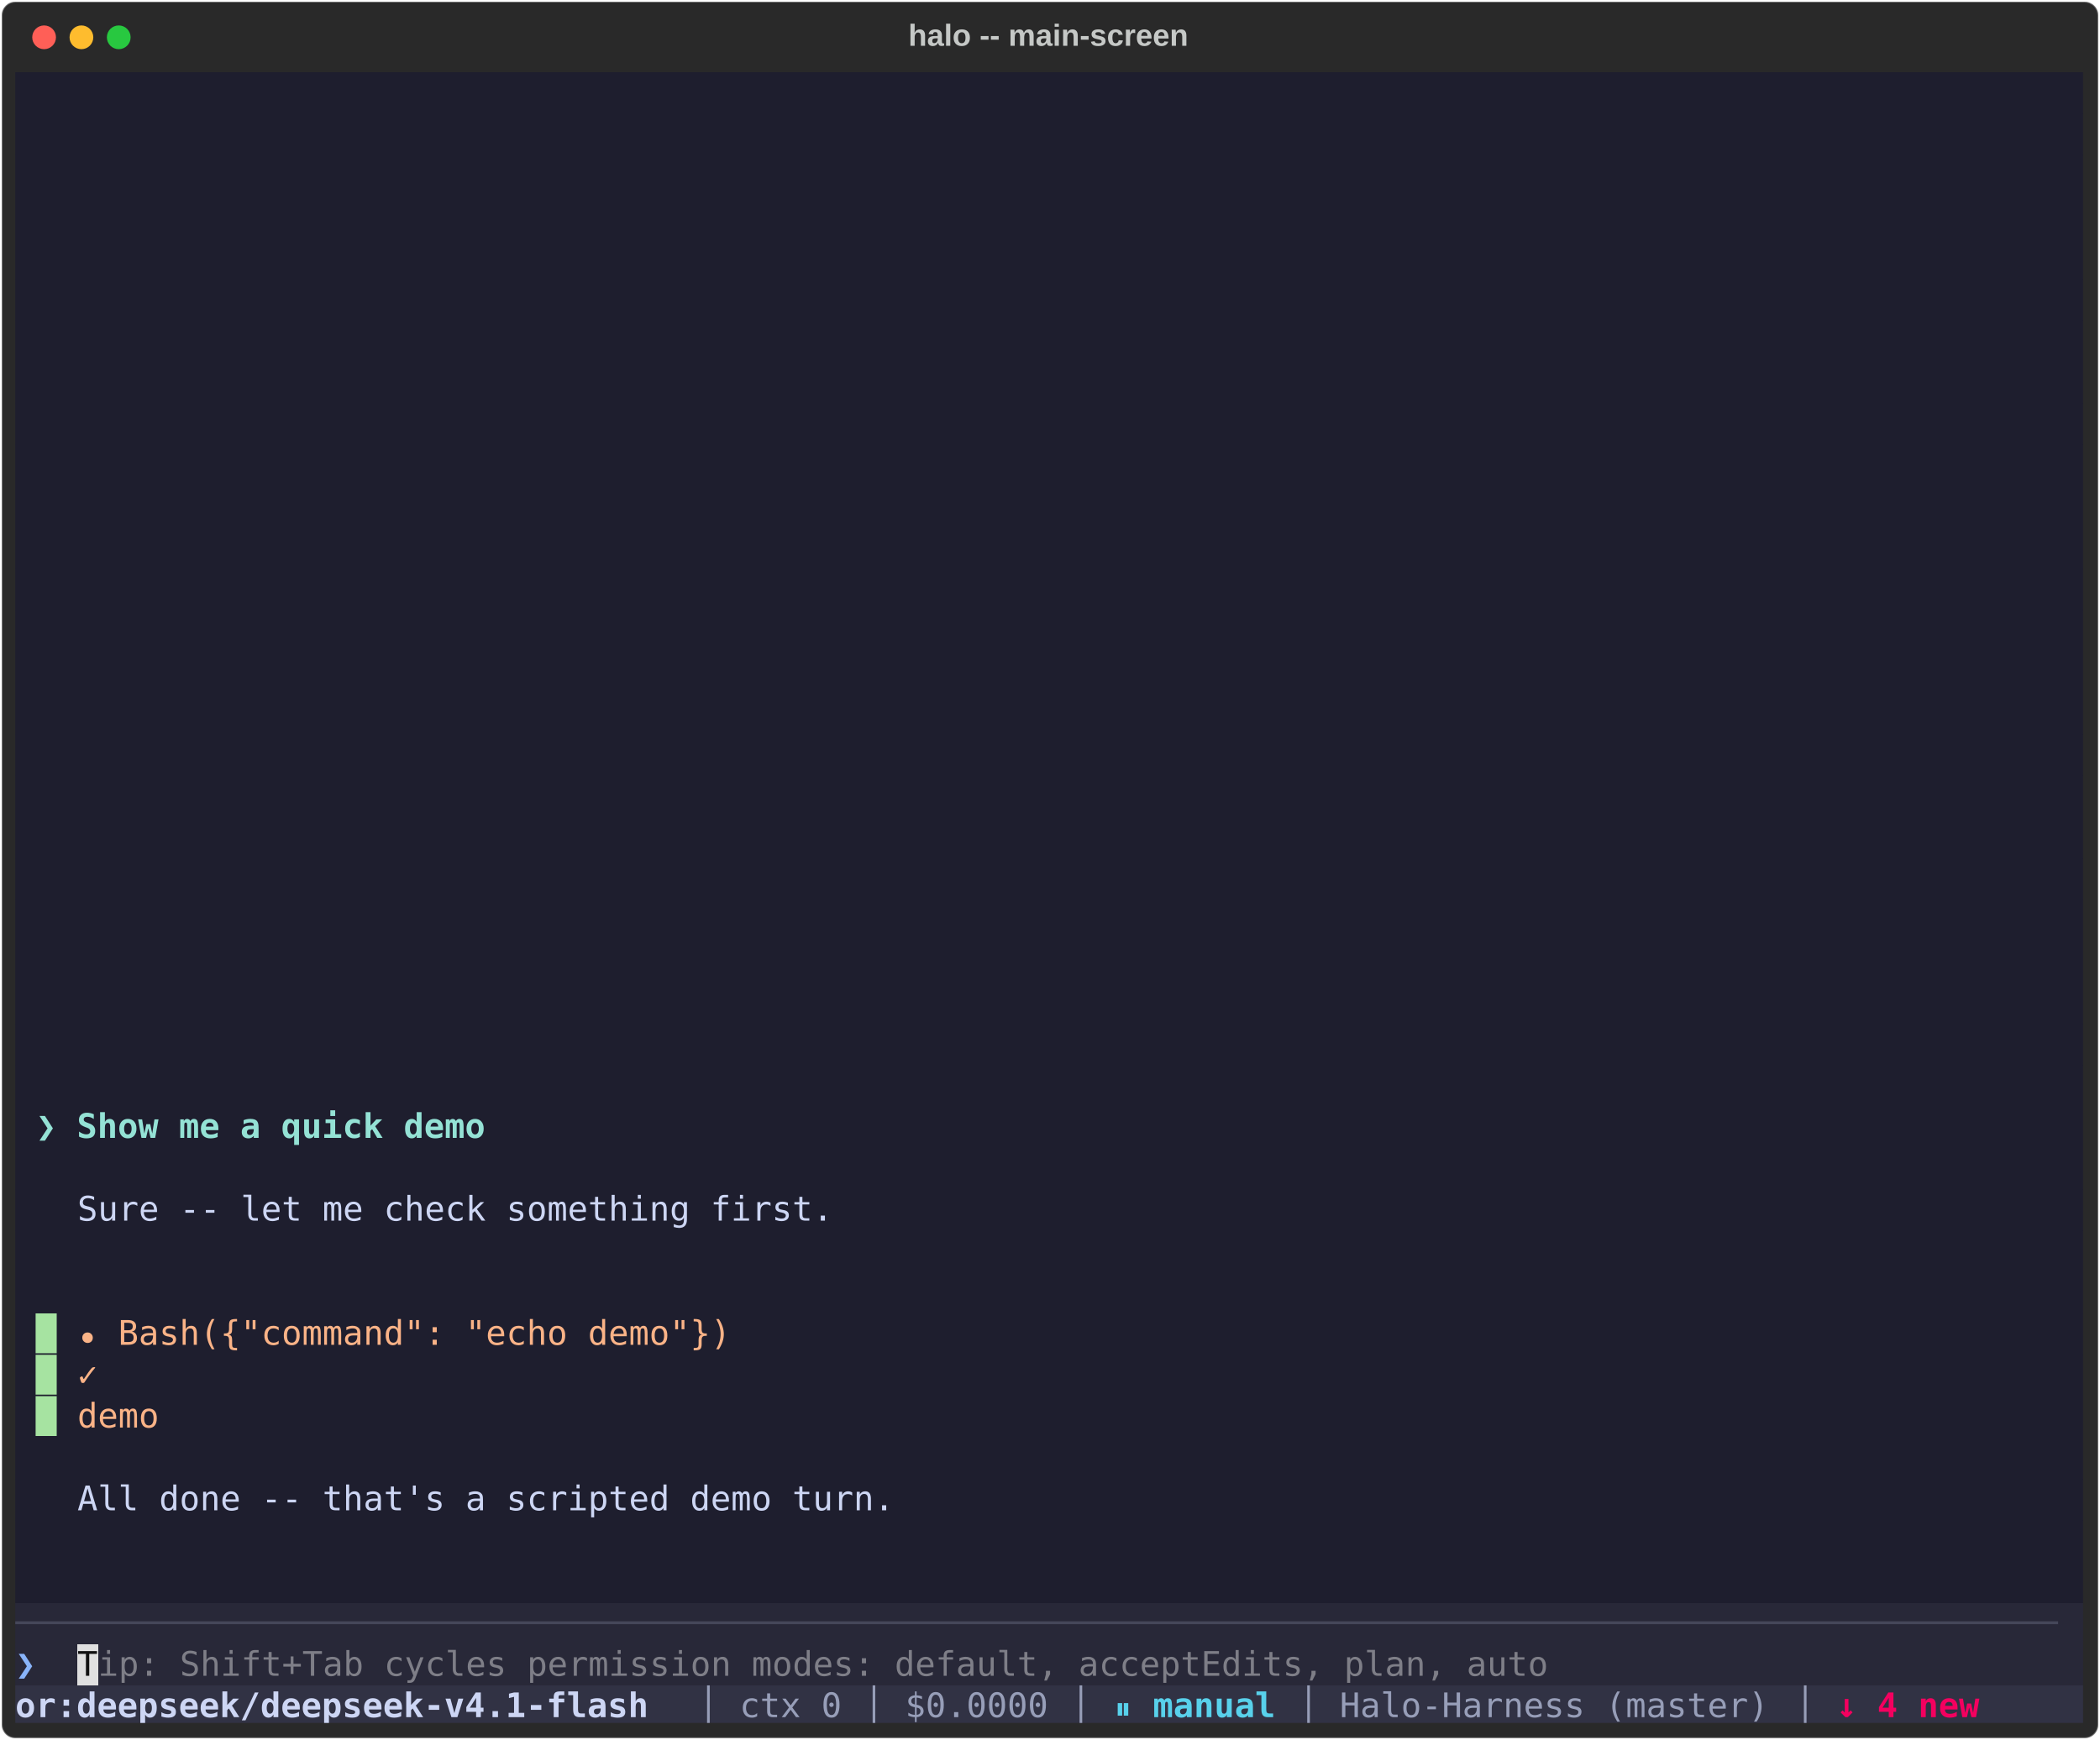
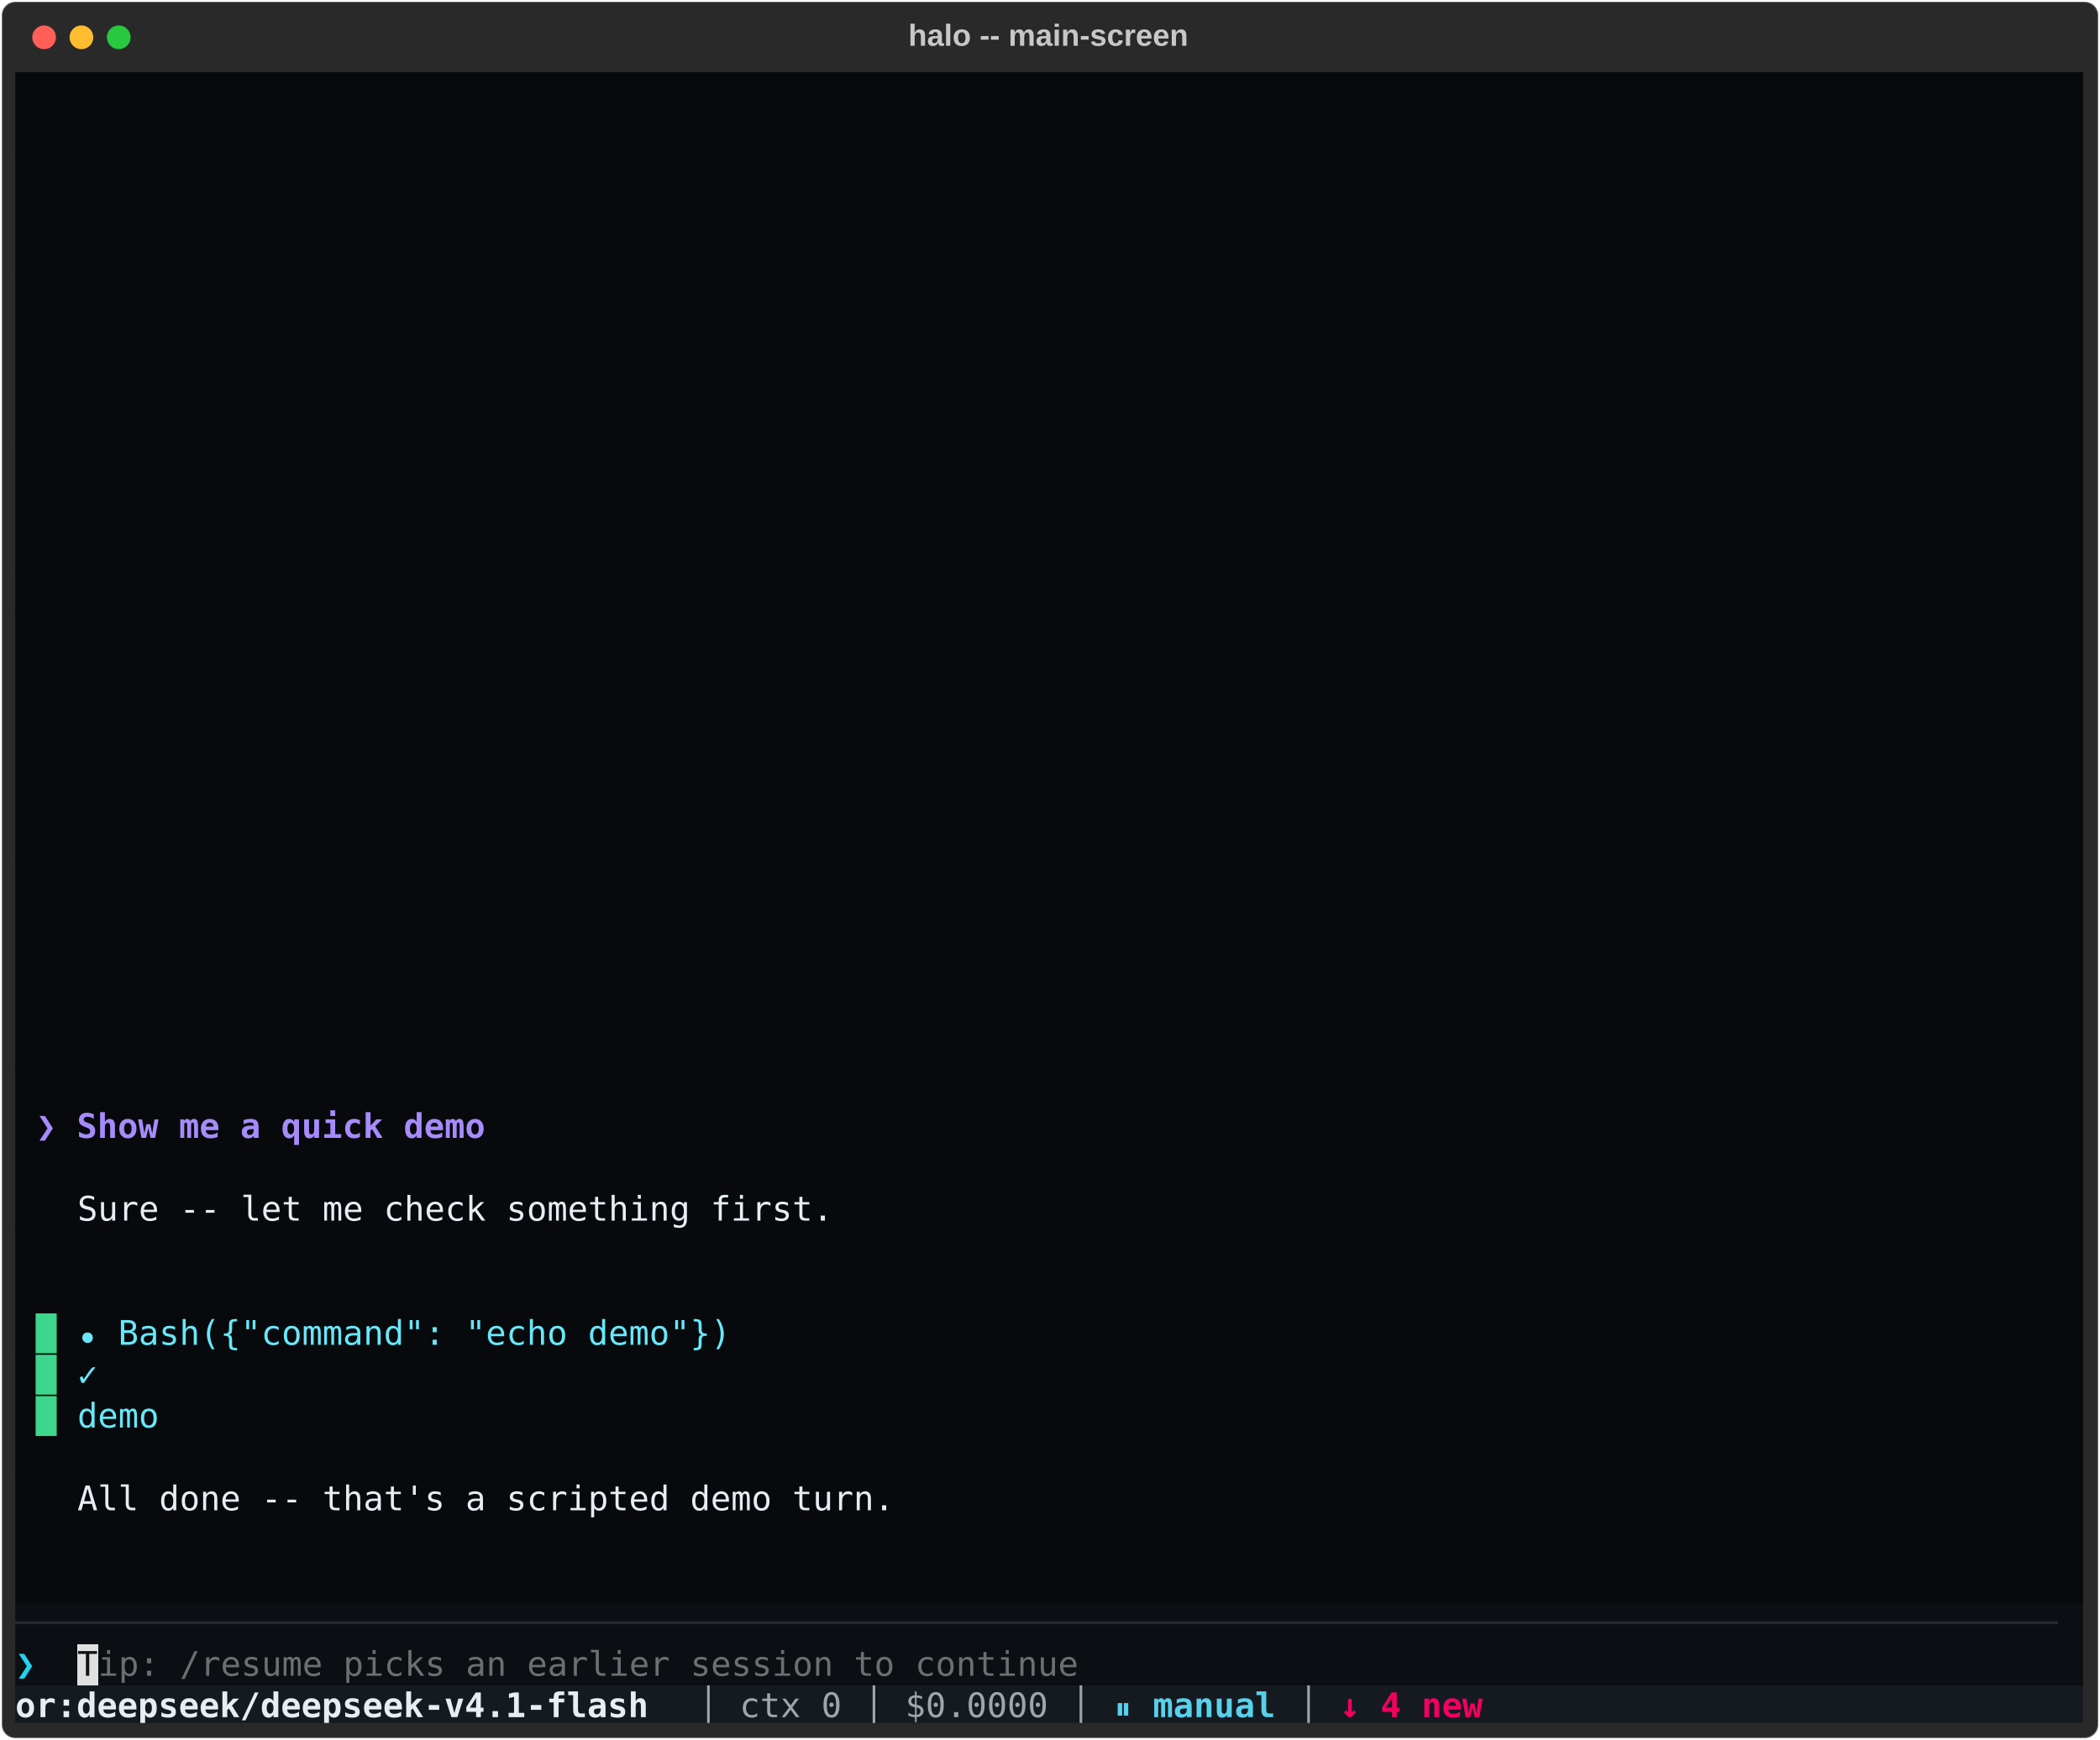
<svg xmlns="http://www.w3.org/2000/svg" class="rich-terminal" viewBox="0 0 1238 1026.0">
  <style>

    @font-face {
        font-family: "Fira Code";
        src: local("FiraCode-Regular"),
                url("https://cdnjs.cloudflare.com/ajax/libs/firacode/6.2.0/woff2/FiraCode-Regular.woff2") format("woff2"),
                url("https://cdnjs.cloudflare.com/ajax/libs/firacode/6.2.0/woff/FiraCode-Regular.woff") format("woff");
        font-style: normal;
        font-weight: 400;
    }
    @font-face {
        font-family: "Fira Code";
        src: local("FiraCode-Bold"),
                url("https://cdnjs.cloudflare.com/ajax/libs/firacode/6.2.0/woff2/FiraCode-Bold.woff2") format("woff2"),
                url("https://cdnjs.cloudflare.com/ajax/libs/firacode/6.2.0/woff/FiraCode-Bold.woff") format("woff");
        font-style: bold;
        font-weight: 700;
    }

-     .terminal-1263175789-matrix {
+     .terminal-2653473240-matrix {
        font-family: Fira Code, monospace;
        font-size: 20px;
        line-height: 24.4px;
        font-variant-east-asian: full-width;
    }

-     .terminal-1263175789-title {
+     .terminal-2653473240-title {
        font-size: 18px;
        font-weight: bold;
        font-family: arial;
    }

-     .terminal-1263175789-r1 { fill: #c5c8c6 }
- .terminal-1263175789-r2 { fill: #94e2d5;font-weight: bold }
- .terminal-1263175789-r3 { fill: #cdd6f4 }
- .terminal-1263175789-r4 { fill: #a6e3a1 }
- .terminal-1263175789-r5 { fill: #fab387 }
- .terminal-1263175789-r6 { fill: #45475a }
- .terminal-1263175789-r7 { fill: #89b4fa;font-weight: bold }
- .terminal-1263175789-r8 { fill: #121212 }
- .terminal-1263175789-r9 { fill: #7e7e87 }
- .terminal-1263175789-r10 { fill: #cdd6f4;font-weight: bold }
- .terminal-1263175789-r11 { fill: #979eb8 }
- .terminal-1263175789-r12 { fill: #58d1eb;font-weight: bold }
- .terminal-1263175789-r13 { fill: #f4005f;font-weight: bold }
+     .terminal-2653473240-r1 { fill: #c5c8c6 }
+ .terminal-2653473240-r2 { fill: #a78bfa;font-weight: bold }
+ .terminal-2653473240-r3 { fill: #e6edf3 }
+ .terminal-2653473240-r4 { fill: #3dd68c }
+ .terminal-2653473240-r5 { fill: #67e8f9 }
+ .terminal-2653473240-r6 { fill: #232a33 }
+ .terminal-2653473240-r7 { fill: #22d3ee;font-weight: bold }
+ .terminal-2653473240-r8 { fill: #121212 }
+ .terminal-2653473240-r9 { fill: #6c6e70 }
+ .terminal-2653473240-r10 { fill: #e6edf3;font-weight: bold }
+ .terminal-2653473240-r11 { fill: #9ea5ab }
+ .terminal-2653473240-r12 { fill: #58d1eb;font-weight: bold }
+ .terminal-2653473240-r13 { fill: #f4005f;font-weight: bold }
    </style>
  <defs>
-     <clipPath id="terminal-1263175789-clip-terminal">
+     <clipPath id="terminal-2653473240-clip-terminal">
      <rect x="0" y="0" width="1219.0" height="975.0" />
    </clipPath>
-     <clipPath id="terminal-1263175789-line-0">
+     <clipPath id="terminal-2653473240-line-0">
      <rect x="0" y="1.5" width="1220" height="24.65" />
    </clipPath>
-     <clipPath id="terminal-1263175789-line-1">
+     <clipPath id="terminal-2653473240-line-1">
      <rect x="0" y="25.9" width="1220" height="24.65" />
    </clipPath>
-     <clipPath id="terminal-1263175789-line-2">
+     <clipPath id="terminal-2653473240-line-2">
      <rect x="0" y="50.3" width="1220" height="24.65" />
    </clipPath>
-     <clipPath id="terminal-1263175789-line-3">
+     <clipPath id="terminal-2653473240-line-3">
      <rect x="0" y="74.7" width="1220" height="24.65" />
    </clipPath>
-     <clipPath id="terminal-1263175789-line-4">
+     <clipPath id="terminal-2653473240-line-4">
      <rect x="0" y="99.1" width="1220" height="24.65" />
    </clipPath>
-     <clipPath id="terminal-1263175789-line-5">
+     <clipPath id="terminal-2653473240-line-5">
      <rect x="0" y="123.5" width="1220" height="24.65" />
    </clipPath>
-     <clipPath id="terminal-1263175789-line-6">
+     <clipPath id="terminal-2653473240-line-6">
      <rect x="0" y="147.9" width="1220" height="24.65" />
    </clipPath>
-     <clipPath id="terminal-1263175789-line-7">
+     <clipPath id="terminal-2653473240-line-7">
      <rect x="0" y="172.3" width="1220" height="24.65" />
    </clipPath>
-     <clipPath id="terminal-1263175789-line-8">
+     <clipPath id="terminal-2653473240-line-8">
      <rect x="0" y="196.7" width="1220" height="24.65" />
    </clipPath>
-     <clipPath id="terminal-1263175789-line-9">
+     <clipPath id="terminal-2653473240-line-9">
      <rect x="0" y="221.1" width="1220" height="24.65" />
    </clipPath>
-     <clipPath id="terminal-1263175789-line-10">
+     <clipPath id="terminal-2653473240-line-10">
      <rect x="0" y="245.5" width="1220" height="24.65" />
    </clipPath>
-     <clipPath id="terminal-1263175789-line-11">
+     <clipPath id="terminal-2653473240-line-11">
      <rect x="0" y="269.9" width="1220" height="24.65" />
    </clipPath>
-     <clipPath id="terminal-1263175789-line-12">
+     <clipPath id="terminal-2653473240-line-12">
      <rect x="0" y="294.3" width="1220" height="24.65" />
    </clipPath>
-     <clipPath id="terminal-1263175789-line-13">
+     <clipPath id="terminal-2653473240-line-13">
      <rect x="0" y="318.7" width="1220" height="24.65" />
    </clipPath>
-     <clipPath id="terminal-1263175789-line-14">
+     <clipPath id="terminal-2653473240-line-14">
      <rect x="0" y="343.1" width="1220" height="24.65" />
    </clipPath>
-     <clipPath id="terminal-1263175789-line-15">
+     <clipPath id="terminal-2653473240-line-15">
      <rect x="0" y="367.5" width="1220" height="24.65" />
    </clipPath>
-     <clipPath id="terminal-1263175789-line-16">
+     <clipPath id="terminal-2653473240-line-16">
      <rect x="0" y="391.9" width="1220" height="24.65" />
    </clipPath>
-     <clipPath id="terminal-1263175789-line-17">
+     <clipPath id="terminal-2653473240-line-17">
      <rect x="0" y="416.3" width="1220" height="24.65" />
    </clipPath>
-     <clipPath id="terminal-1263175789-line-18">
+     <clipPath id="terminal-2653473240-line-18">
      <rect x="0" y="440.7" width="1220" height="24.65" />
    </clipPath>
-     <clipPath id="terminal-1263175789-line-19">
+     <clipPath id="terminal-2653473240-line-19">
      <rect x="0" y="465.1" width="1220" height="24.65" />
    </clipPath>
-     <clipPath id="terminal-1263175789-line-20">
+     <clipPath id="terminal-2653473240-line-20">
      <rect x="0" y="489.5" width="1220" height="24.65" />
    </clipPath>
-     <clipPath id="terminal-1263175789-line-21">
+     <clipPath id="terminal-2653473240-line-21">
      <rect x="0" y="513.9" width="1220" height="24.65" />
    </clipPath>
-     <clipPath id="terminal-1263175789-line-22">
+     <clipPath id="terminal-2653473240-line-22">
      <rect x="0" y="538.3" width="1220" height="24.65" />
    </clipPath>
-     <clipPath id="terminal-1263175789-line-23">
+     <clipPath id="terminal-2653473240-line-23">
      <rect x="0" y="562.7" width="1220" height="24.65" />
    </clipPath>
-     <clipPath id="terminal-1263175789-line-24">
+     <clipPath id="terminal-2653473240-line-24">
      <rect x="0" y="587.1" width="1220" height="24.65" />
    </clipPath>
-     <clipPath id="terminal-1263175789-line-25">
+     <clipPath id="terminal-2653473240-line-25">
      <rect x="0" y="611.5" width="1220" height="24.65" />
    </clipPath>
-     <clipPath id="terminal-1263175789-line-26">
+     <clipPath id="terminal-2653473240-line-26">
      <rect x="0" y="635.9" width="1220" height="24.65" />
    </clipPath>
-     <clipPath id="terminal-1263175789-line-27">
+     <clipPath id="terminal-2653473240-line-27">
      <rect x="0" y="660.3" width="1220" height="24.65" />
    </clipPath>
-     <clipPath id="terminal-1263175789-line-28">
+     <clipPath id="terminal-2653473240-line-28">
      <rect x="0" y="684.7" width="1220" height="24.65" />
    </clipPath>
-     <clipPath id="terminal-1263175789-line-29">
+     <clipPath id="terminal-2653473240-line-29">
      <rect x="0" y="709.1" width="1220" height="24.65" />
    </clipPath>
-     <clipPath id="terminal-1263175789-line-30">
+     <clipPath id="terminal-2653473240-line-30">
      <rect x="0" y="733.5" width="1220" height="24.65" />
    </clipPath>
-     <clipPath id="terminal-1263175789-line-31">
+     <clipPath id="terminal-2653473240-line-31">
      <rect x="0" y="757.9" width="1220" height="24.65" />
    </clipPath>
-     <clipPath id="terminal-1263175789-line-32">
+     <clipPath id="terminal-2653473240-line-32">
      <rect x="0" y="782.3" width="1220" height="24.65" />
    </clipPath>
-     <clipPath id="terminal-1263175789-line-33">
+     <clipPath id="terminal-2653473240-line-33">
      <rect x="0" y="806.7" width="1220" height="24.65" />
    </clipPath>
-     <clipPath id="terminal-1263175789-line-34">
+     <clipPath id="terminal-2653473240-line-34">
      <rect x="0" y="831.1" width="1220" height="24.65" />
    </clipPath>
-     <clipPath id="terminal-1263175789-line-35">
+     <clipPath id="terminal-2653473240-line-35">
      <rect x="0" y="855.5" width="1220" height="24.65" />
    </clipPath>
-     <clipPath id="terminal-1263175789-line-36">
+     <clipPath id="terminal-2653473240-line-36">
      <rect x="0" y="879.9" width="1220" height="24.65" />
    </clipPath>
-     <clipPath id="terminal-1263175789-line-37">
+     <clipPath id="terminal-2653473240-line-37">
      <rect x="0" y="904.3" width="1220" height="24.65" />
    </clipPath>
-     <clipPath id="terminal-1263175789-line-38">
+     <clipPath id="terminal-2653473240-line-38">
      <rect x="0" y="928.7" width="1220" height="24.65" />
    </clipPath>
  </defs>
  <rect fill="#292929" stroke="rgba(255,255,255,0.35)" stroke-width="1" x="1" y="1" width="1236" height="1024" rx="8" />
-   <text class="terminal-1263175789-title" fill="#c5c8c6" text-anchor="middle" x="618" y="27">halo -- main-screen</text>
+   <text class="terminal-2653473240-title" fill="#c5c8c6" text-anchor="middle" x="618" y="27">halo -- main-screen</text>
  <g transform="translate(26,22)">
    <circle cx="0" cy="0" r="7" fill="#ff5f57" />
    <circle cx="22" cy="0" r="7" fill="#febc2e" />
    <circle cx="44" cy="0" r="7" fill="#28c840" />
  </g>
-   <g transform="translate(9, 41)" clip-path="url(#terminal-1263175789-clip-terminal)">
-     <rect fill="#1e1e2e" x="0" y="1.5" width="1220" height="24.65" shape-rendering="crispEdges" />
-     <rect fill="#1e1e2e" x="0" y="25.9" width="1220" height="24.65" shape-rendering="crispEdges" />
-     <rect fill="#1e1e2e" x="0" y="50.3" width="1220" height="24.65" shape-rendering="crispEdges" />
-     <rect fill="#1e1e2e" x="0" y="74.7" width="1220" height="24.65" shape-rendering="crispEdges" />
-     <rect fill="#1e1e2e" x="0" y="99.1" width="1220" height="24.65" shape-rendering="crispEdges" />
-     <rect fill="#1e1e2e" x="0" y="123.5" width="1220" height="24.65" shape-rendering="crispEdges" />
-     <rect fill="#1e1e2e" x="0" y="147.9" width="1220" height="24.65" shape-rendering="crispEdges" />
-     <rect fill="#1e1e2e" x="0" y="172.3" width="1220" height="24.65" shape-rendering="crispEdges" />
-     <rect fill="#1e1e2e" x="0" y="196.7" width="1220" height="24.65" shape-rendering="crispEdges" />
-     <rect fill="#1e1e2e" x="0" y="221.1" width="1220" height="24.65" shape-rendering="crispEdges" />
-     <rect fill="#1e1e2e" x="0" y="245.5" width="1220" height="24.65" shape-rendering="crispEdges" />
-     <rect fill="#1e1e2e" x="0" y="269.9" width="1220" height="24.65" shape-rendering="crispEdges" />
-     <rect fill="#1e1e2e" x="0" y="294.3" width="1220" height="24.65" shape-rendering="crispEdges" />
-     <rect fill="#1e1e2e" x="0" y="318.7" width="1220" height="24.65" shape-rendering="crispEdges" />
-     <rect fill="#1e1e2e" x="0" y="343.1" width="1220" height="24.65" shape-rendering="crispEdges" />
-     <rect fill="#1e1e2e" x="0" y="367.5" width="1220" height="24.65" shape-rendering="crispEdges" />
-     <rect fill="#1e1e2e" x="0" y="391.9" width="1220" height="24.65" shape-rendering="crispEdges" />
-     <rect fill="#1e1e2e" x="0" y="416.3" width="1220" height="24.65" shape-rendering="crispEdges" />
-     <rect fill="#1e1e2e" x="0" y="440.7" width="1220" height="24.65" shape-rendering="crispEdges" />
-     <rect fill="#1e1e2e" x="0" y="465.1" width="1220" height="24.65" shape-rendering="crispEdges" />
-     <rect fill="#1e1e2e" x="0" y="489.5" width="1220" height="24.65" shape-rendering="crispEdges" />
-     <rect fill="#1e1e2e" x="0" y="513.9" width="1220" height="24.65" shape-rendering="crispEdges" />
-     <rect fill="#1e1e2e" x="0" y="538.3" width="1220" height="24.65" shape-rendering="crispEdges" />
-     <rect fill="#1e1e2e" x="0" y="562.7" width="1220" height="24.65" shape-rendering="crispEdges" />
-     <rect fill="#1e1e2e" x="0" y="587.1" width="1220" height="24.65" shape-rendering="crispEdges" />
-     <rect fill="#1e1e2e" x="0" y="611.5" width="12.2" height="24.65" shape-rendering="crispEdges" />
-     <rect fill="#1e1e2e" x="12.2" y="611.5" width="268.4" height="24.65" shape-rendering="crispEdges" />
-     <rect fill="#1e1e2e" x="280.6" y="611.5" width="939.4" height="24.65" shape-rendering="crispEdges" />
-     <rect fill="#1e1e2e" x="0" y="635.9" width="1220" height="24.65" shape-rendering="crispEdges" />
-     <rect fill="#1e1e2e" x="0" y="660.3" width="36.6" height="24.65" shape-rendering="crispEdges" />
-     <rect fill="#1e1e2e" x="36.6" y="660.3" width="451.4" height="24.65" shape-rendering="crispEdges" />
-     <rect fill="#1e1e2e" x="488" y="660.3" width="732" height="24.65" shape-rendering="crispEdges" />
-     <rect fill="#1e1e2e" x="0" y="684.7" width="1220" height="24.65" shape-rendering="crispEdges" />
-     <rect fill="#1e1e2e" x="0" y="709.1" width="1220" height="24.65" shape-rendering="crispEdges" />
-     <rect fill="#1e1e2e" x="0" y="733.5" width="12.2" height="24.65" shape-rendering="crispEdges" />
-     <rect fill="#1e1e2e" x="12.2" y="733.5" width="12.2" height="24.65" shape-rendering="crispEdges" />
-     <rect fill="#1e1e2e" x="24.4" y="733.5" width="12.2" height="24.65" shape-rendering="crispEdges" />
-     <rect fill="#1e1e2e" x="36.6" y="733.5" width="390.4" height="24.65" shape-rendering="crispEdges" />
-     <rect fill="#1e1e2e" x="427" y="733.5" width="793" height="24.65" shape-rendering="crispEdges" />
-     <rect fill="#1e1e2e" x="0" y="757.9" width="12.2" height="24.65" shape-rendering="crispEdges" />
-     <rect fill="#1e1e2e" x="12.2" y="757.9" width="12.2" height="24.65" shape-rendering="crispEdges" />
-     <rect fill="#1e1e2e" x="24.4" y="757.9" width="12.2" height="24.65" shape-rendering="crispEdges" />
-     <rect fill="#1e1e2e" x="36.6" y="757.9" width="36.6" height="24.65" shape-rendering="crispEdges" />
-     <rect fill="#1e1e2e" x="73.2" y="757.9" width="1146.8" height="24.65" shape-rendering="crispEdges" />
-     <rect fill="#1e1e2e" x="0" y="782.3" width="12.2" height="24.65" shape-rendering="crispEdges" />
-     <rect fill="#1e1e2e" x="12.2" y="782.3" width="12.2" height="24.65" shape-rendering="crispEdges" />
-     <rect fill="#1e1e2e" x="24.4" y="782.3" width="12.2" height="24.65" shape-rendering="crispEdges" />
-     <rect fill="#1e1e2e" x="36.6" y="782.3" width="73.2" height="24.65" shape-rendering="crispEdges" />
-     <rect fill="#1e1e2e" x="109.8" y="782.3" width="1110.2" height="24.65" shape-rendering="crispEdges" />
-     <rect fill="#1e1e2e" x="0" y="806.7" width="1220" height="24.65" shape-rendering="crispEdges" />
-     <rect fill="#1e1e2e" x="0" y="831.1" width="36.6" height="24.65" shape-rendering="crispEdges" />
-     <rect fill="#1e1e2e" x="36.6" y="831.1" width="488" height="24.65" shape-rendering="crispEdges" />
-     <rect fill="#1e1e2e" x="524.6" y="831.1" width="695.4" height="24.65" shape-rendering="crispEdges" />
-     <rect fill="#1e1e2e" x="0" y="855.5" width="1220" height="24.65" shape-rendering="crispEdges" />
-     <rect fill="#1e1e2e" x="0" y="879.9" width="1220" height="24.65" shape-rendering="crispEdges" />
-     <rect fill="#282838" x="0" y="904.3" width="1220" height="24.65" shape-rendering="crispEdges" />
-     <rect fill="#282838" x="0" y="928.7" width="12.2" height="24.65" shape-rendering="crispEdges" />
-     <rect fill="#282838" x="12.2" y="928.7" width="12.2" height="24.65" shape-rendering="crispEdges" />
-     <rect fill="#282838" x="24.4" y="928.7" width="12.2" height="24.65" shape-rendering="crispEdges" />
+   <g transform="translate(9, 41)" clip-path="url(#terminal-2653473240-clip-terminal)">
+     <rect fill="#07090c" x="0" y="1.5" width="1220" height="24.65" shape-rendering="crispEdges" />
+     <rect fill="#07090c" x="0" y="25.9" width="1220" height="24.65" shape-rendering="crispEdges" />
+     <rect fill="#07090c" x="0" y="50.3" width="1220" height="24.65" shape-rendering="crispEdges" />
+     <rect fill="#07090c" x="0" y="74.7" width="1220" height="24.65" shape-rendering="crispEdges" />
+     <rect fill="#07090c" x="0" y="99.1" width="1220" height="24.65" shape-rendering="crispEdges" />
+     <rect fill="#07090c" x="0" y="123.5" width="1220" height="24.65" shape-rendering="crispEdges" />
+     <rect fill="#07090c" x="0" y="147.9" width="1220" height="24.65" shape-rendering="crispEdges" />
+     <rect fill="#07090c" x="0" y="172.3" width="1220" height="24.65" shape-rendering="crispEdges" />
+     <rect fill="#07090c" x="0" y="196.7" width="1220" height="24.65" shape-rendering="crispEdges" />
+     <rect fill="#07090c" x="0" y="221.1" width="1220" height="24.65" shape-rendering="crispEdges" />
+     <rect fill="#07090c" x="0" y="245.5" width="1220" height="24.65" shape-rendering="crispEdges" />
+     <rect fill="#07090c" x="0" y="269.9" width="1220" height="24.65" shape-rendering="crispEdges" />
+     <rect fill="#07090c" x="0" y="294.3" width="1220" height="24.65" shape-rendering="crispEdges" />
+     <rect fill="#07090c" x="0" y="318.7" width="1220" height="24.65" shape-rendering="crispEdges" />
+     <rect fill="#07090c" x="0" y="343.1" width="1220" height="24.65" shape-rendering="crispEdges" />
+     <rect fill="#07090c" x="0" y="367.5" width="1220" height="24.65" shape-rendering="crispEdges" />
+     <rect fill="#07090c" x="0" y="391.9" width="1220" height="24.65" shape-rendering="crispEdges" />
+     <rect fill="#07090c" x="0" y="416.3" width="1220" height="24.65" shape-rendering="crispEdges" />
+     <rect fill="#07090c" x="0" y="440.7" width="1220" height="24.65" shape-rendering="crispEdges" />
+     <rect fill="#07090c" x="0" y="465.1" width="1220" height="24.65" shape-rendering="crispEdges" />
+     <rect fill="#07090c" x="0" y="489.5" width="1220" height="24.65" shape-rendering="crispEdges" />
+     <rect fill="#07090c" x="0" y="513.9" width="1220" height="24.65" shape-rendering="crispEdges" />
+     <rect fill="#07090c" x="0" y="538.3" width="1220" height="24.65" shape-rendering="crispEdges" />
+     <rect fill="#07090c" x="0" y="562.7" width="1220" height="24.65" shape-rendering="crispEdges" />
+     <rect fill="#07090c" x="0" y="587.1" width="1220" height="24.65" shape-rendering="crispEdges" />
+     <rect fill="#07090c" x="0" y="611.5" width="12.2" height="24.65" shape-rendering="crispEdges" />
+     <rect fill="#07090c" x="12.2" y="611.5" width="268.4" height="24.65" shape-rendering="crispEdges" />
+     <rect fill="#07090c" x="280.6" y="611.5" width="939.4" height="24.65" shape-rendering="crispEdges" />
+     <rect fill="#07090c" x="0" y="635.9" width="1220" height="24.65" shape-rendering="crispEdges" />
+     <rect fill="#07090c" x="0" y="660.3" width="36.6" height="24.65" shape-rendering="crispEdges" />
+     <rect fill="#07090c" x="36.6" y="660.3" width="451.4" height="24.65" shape-rendering="crispEdges" />
+     <rect fill="#07090c" x="488" y="660.3" width="732" height="24.65" shape-rendering="crispEdges" />
+     <rect fill="#07090c" x="0" y="684.7" width="1220" height="24.65" shape-rendering="crispEdges" />
+     <rect fill="#07090c" x="0" y="709.1" width="1220" height="24.65" shape-rendering="crispEdges" />
+     <rect fill="#07090c" x="0" y="733.5" width="12.2" height="24.65" shape-rendering="crispEdges" />
+     <rect fill="#07090c" x="12.2" y="733.5" width="12.2" height="24.65" shape-rendering="crispEdges" />
+     <rect fill="#07090c" x="24.4" y="733.5" width="12.2" height="24.65" shape-rendering="crispEdges" />
+     <rect fill="#07090c" x="36.6" y="733.5" width="390.4" height="24.65" shape-rendering="crispEdges" />
+     <rect fill="#07090c" x="427" y="733.5" width="793" height="24.65" shape-rendering="crispEdges" />
+     <rect fill="#07090c" x="0" y="757.9" width="12.2" height="24.65" shape-rendering="crispEdges" />
+     <rect fill="#07090c" x="12.2" y="757.9" width="12.2" height="24.65" shape-rendering="crispEdges" />
+     <rect fill="#07090c" x="24.4" y="757.9" width="12.2" height="24.65" shape-rendering="crispEdges" />
+     <rect fill="#07090c" x="36.6" y="757.9" width="36.6" height="24.65" shape-rendering="crispEdges" />
+     <rect fill="#07090c" x="73.2" y="757.9" width="1146.8" height="24.65" shape-rendering="crispEdges" />
+     <rect fill="#07090c" x="0" y="782.3" width="12.2" height="24.65" shape-rendering="crispEdges" />
+     <rect fill="#07090c" x="12.2" y="782.3" width="12.2" height="24.65" shape-rendering="crispEdges" />
+     <rect fill="#07090c" x="24.4" y="782.3" width="12.2" height="24.65" shape-rendering="crispEdges" />
+     <rect fill="#07090c" x="36.6" y="782.3" width="73.2" height="24.65" shape-rendering="crispEdges" />
+     <rect fill="#07090c" x="109.8" y="782.3" width="1110.2" height="24.65" shape-rendering="crispEdges" />
+     <rect fill="#07090c" x="0" y="806.7" width="1220" height="24.65" shape-rendering="crispEdges" />
+     <rect fill="#07090c" x="0" y="831.1" width="36.6" height="24.65" shape-rendering="crispEdges" />
+     <rect fill="#07090c" x="36.6" y="831.1" width="488" height="24.65" shape-rendering="crispEdges" />
+     <rect fill="#07090c" x="524.6" y="831.1" width="695.4" height="24.65" shape-rendering="crispEdges" />
+     <rect fill="#07090c" x="0" y="855.5" width="1220" height="24.65" shape-rendering="crispEdges" />
+     <rect fill="#07090c" x="0" y="879.9" width="1220" height="24.65" shape-rendering="crispEdges" />
+     <rect fill="#0b0e12" x="0" y="904.3" width="1220" height="24.65" shape-rendering="crispEdges" />
+     <rect fill="#0b0e12" x="0" y="928.7" width="12.2" height="24.65" shape-rendering="crispEdges" />
+     <rect fill="#0b0e12" x="12.2" y="928.7" width="12.2" height="24.65" shape-rendering="crispEdges" />
+     <rect fill="#0b0e12" x="24.4" y="928.7" width="12.2" height="24.65" shape-rendering="crispEdges" />
    <rect fill="#e0e0e0" x="36.6" y="928.7" width="12.2" height="24.65" shape-rendering="crispEdges" />
-     <rect fill="#282838" x="48.8" y="928.7" width="866.2" height="24.65" shape-rendering="crispEdges" />
-     <rect fill="#282838" x="915" y="928.7" width="305" height="24.65" shape-rendering="crispEdges" />
-     <rect fill="#313244" x="0" y="953.1" width="402.6" height="24.65" shape-rendering="crispEdges" />
-     <rect fill="#313244" x="402.6" y="953.1" width="24.4" height="24.65" shape-rendering="crispEdges" />
-     <rect fill="#313244" x="427" y="953.1" width="73.2" height="24.65" shape-rendering="crispEdges" />
-     <rect fill="#313244" x="500.2" y="953.1" width="24.4" height="24.65" shape-rendering="crispEdges" />
-     <rect fill="#313244" x="524.6" y="953.1" width="97.6" height="24.65" shape-rendering="crispEdges" />
-     <rect fill="#313244" x="622.2" y="953.1" width="24.4" height="24.65" shape-rendering="crispEdges" />
-     <rect fill="#313244" x="646.6" y="953.1" width="109.8" height="24.65" shape-rendering="crispEdges" />
-     <rect fill="#313244" x="756.4" y="953.1" width="24.4" height="24.65" shape-rendering="crispEdges" />
-     <rect fill="#313244" x="780.8" y="953.1" width="268.4" height="24.65" shape-rendering="crispEdges" />
-     <rect fill="#313244" x="1049.2" y="953.1" width="24.4" height="24.65" shape-rendering="crispEdges" />
-     <rect fill="#313244" x="1073.6" y="953.1" width="97.6" height="24.65" shape-rendering="crispEdges" />
-     <rect fill="#313244" x="1171.2" y="953.1" width="48.8" height="24.65" shape-rendering="crispEdges" />
-     <g class="terminal-1263175789-matrix">
-       <text class="terminal-1263175789-r1" x="1220" y="20" textLength="12.2" clip-path="url(#terminal-1263175789-line-0)">
- </text>
-       <text class="terminal-1263175789-r1" x="1220" y="44.4" textLength="12.2" clip-path="url(#terminal-1263175789-line-1)">
- </text>
-       <text class="terminal-1263175789-r1" x="1220" y="68.8" textLength="12.2" clip-path="url(#terminal-1263175789-line-2)">
- </text>
-       <text class="terminal-1263175789-r1" x="1220" y="93.2" textLength="12.2" clip-path="url(#terminal-1263175789-line-3)">
- </text>
-       <text class="terminal-1263175789-r1" x="1220" y="117.6" textLength="12.2" clip-path="url(#terminal-1263175789-line-4)">
- </text>
-       <text class="terminal-1263175789-r1" x="1220" y="142" textLength="12.2" clip-path="url(#terminal-1263175789-line-5)">
- </text>
-       <text class="terminal-1263175789-r1" x="1220" y="166.4" textLength="12.2" clip-path="url(#terminal-1263175789-line-6)">
- </text>
-       <text class="terminal-1263175789-r1" x="1220" y="190.8" textLength="12.2" clip-path="url(#terminal-1263175789-line-7)">
- </text>
-       <text class="terminal-1263175789-r1" x="1220" y="215.2" textLength="12.2" clip-path="url(#terminal-1263175789-line-8)">
- </text>
-       <text class="terminal-1263175789-r1" x="1220" y="239.6" textLength="12.2" clip-path="url(#terminal-1263175789-line-9)">
- </text>
-       <text class="terminal-1263175789-r1" x="1220" y="264" textLength="12.2" clip-path="url(#terminal-1263175789-line-10)">
- </text>
-       <text class="terminal-1263175789-r1" x="1220" y="288.4" textLength="12.2" clip-path="url(#terminal-1263175789-line-11)">
- </text>
-       <text class="terminal-1263175789-r1" x="1220" y="312.8" textLength="12.2" clip-path="url(#terminal-1263175789-line-12)">
- </text>
-       <text class="terminal-1263175789-r1" x="1220" y="337.2" textLength="12.2" clip-path="url(#terminal-1263175789-line-13)">
- </text>
-       <text class="terminal-1263175789-r1" x="1220" y="361.6" textLength="12.2" clip-path="url(#terminal-1263175789-line-14)">
- </text>
-       <text class="terminal-1263175789-r1" x="1220" y="386" textLength="12.2" clip-path="url(#terminal-1263175789-line-15)">
- </text>
-       <text class="terminal-1263175789-r1" x="1220" y="410.4" textLength="12.2" clip-path="url(#terminal-1263175789-line-16)">
- </text>
-       <text class="terminal-1263175789-r1" x="1220" y="434.8" textLength="12.2" clip-path="url(#terminal-1263175789-line-17)">
- </text>
-       <text class="terminal-1263175789-r1" x="1220" y="459.2" textLength="12.2" clip-path="url(#terminal-1263175789-line-18)">
- </text>
-       <text class="terminal-1263175789-r1" x="1220" y="483.6" textLength="12.2" clip-path="url(#terminal-1263175789-line-19)">
- </text>
-       <text class="terminal-1263175789-r1" x="1220" y="508" textLength="12.2" clip-path="url(#terminal-1263175789-line-20)">
- </text>
-       <text class="terminal-1263175789-r1" x="1220" y="532.4" textLength="12.2" clip-path="url(#terminal-1263175789-line-21)">
- </text>
-       <text class="terminal-1263175789-r1" x="1220" y="556.8" textLength="12.2" clip-path="url(#terminal-1263175789-line-22)">
- </text>
-       <text class="terminal-1263175789-r1" x="1220" y="581.2" textLength="12.2" clip-path="url(#terminal-1263175789-line-23)">
- </text>
-       <text class="terminal-1263175789-r1" x="1220" y="605.6" textLength="12.2" clip-path="url(#terminal-1263175789-line-24)">
- </text>
-       <text class="terminal-1263175789-r2" x="12.2" y="630" textLength="268.4" clip-path="url(#terminal-1263175789-line-25)">❯ Show me a quick demo</text>
-       <text class="terminal-1263175789-r1" x="1220" y="630" textLength="12.2" clip-path="url(#terminal-1263175789-line-25)">
- </text>
-       <text class="terminal-1263175789-r1" x="1220" y="654.4" textLength="12.2" clip-path="url(#terminal-1263175789-line-26)">
- </text>
-       <text class="terminal-1263175789-r3" x="36.6" y="678.8" textLength="451.4" clip-path="url(#terminal-1263175789-line-27)">Sure -- let me check something first.</text>
-       <text class="terminal-1263175789-r1" x="1220" y="678.8" textLength="12.2" clip-path="url(#terminal-1263175789-line-27)">
- </text>
-       <text class="terminal-1263175789-r1" x="1220" y="703.2" textLength="12.2" clip-path="url(#terminal-1263175789-line-28)">
- </text>
-       <text class="terminal-1263175789-r1" x="1220" y="727.6" textLength="12.2" clip-path="url(#terminal-1263175789-line-29)">
- </text>
-       <text class="terminal-1263175789-r4" x="12.2" y="752" textLength="12.2" clip-path="url(#terminal-1263175789-line-30)">█</text>
-       <text class="terminal-1263175789-r5" x="36.6" y="752" textLength="390.4" clip-path="url(#terminal-1263175789-line-30)">⏺ Bash({"command": "echo demo"})</text>
-       <text class="terminal-1263175789-r1" x="1220" y="752" textLength="12.2" clip-path="url(#terminal-1263175789-line-30)">
- </text>
-       <text class="terminal-1263175789-r4" x="12.2" y="776.4" textLength="12.2" clip-path="url(#terminal-1263175789-line-31)">█</text>
-       <text class="terminal-1263175789-r5" x="36.6" y="776.4" textLength="36.6" clip-path="url(#terminal-1263175789-line-31)">  ✓</text>
-       <text class="terminal-1263175789-r1" x="1220" y="776.4" textLength="12.2" clip-path="url(#terminal-1263175789-line-31)">
- </text>
-       <text class="terminal-1263175789-r4" x="12.2" y="800.8" textLength="12.2" clip-path="url(#terminal-1263175789-line-32)">█</text>
-       <text class="terminal-1263175789-r5" x="36.6" y="800.8" textLength="73.2" clip-path="url(#terminal-1263175789-line-32)">  demo</text>
-       <text class="terminal-1263175789-r1" x="1220" y="800.8" textLength="12.2" clip-path="url(#terminal-1263175789-line-32)">
- </text>
-       <text class="terminal-1263175789-r1" x="1220" y="825.2" textLength="12.2" clip-path="url(#terminal-1263175789-line-33)">
- </text>
-       <text class="terminal-1263175789-r3" x="36.6" y="849.6" textLength="488" clip-path="url(#terminal-1263175789-line-34)">All done -- that's a scripted demo turn.</text>
-       <text class="terminal-1263175789-r1" x="1220" y="849.6" textLength="12.2" clip-path="url(#terminal-1263175789-line-34)">
- </text>
-       <text class="terminal-1263175789-r1" x="1220" y="874" textLength="12.2" clip-path="url(#terminal-1263175789-line-35)">
- </text>
-       <text class="terminal-1263175789-r1" x="1220" y="898.4" textLength="12.2" clip-path="url(#terminal-1263175789-line-36)">
- </text>
-       <text class="terminal-1263175789-r6" x="0" y="922.8" textLength="1220" clip-path="url(#terminal-1263175789-line-37)">────────────────────────────────────────────────────────────────────────────────────────────────────</text>
-       <text class="terminal-1263175789-r1" x="1220" y="922.8" textLength="12.2" clip-path="url(#terminal-1263175789-line-37)">
- </text>
-       <text class="terminal-1263175789-r7" x="0" y="947.2" textLength="12.2" clip-path="url(#terminal-1263175789-line-38)">❯</text>
-       <text class="terminal-1263175789-r8" x="36.6" y="947.2" textLength="12.2" clip-path="url(#terminal-1263175789-line-38)">T</text>
-       <text class="terminal-1263175789-r9" x="48.8" y="947.2" textLength="866.2" clip-path="url(#terminal-1263175789-line-38)">ip: Shift+Tab cycles permission modes: default, acceptEdits, plan, auto</text>
-       <text class="terminal-1263175789-r1" x="1220" y="947.2" textLength="12.2" clip-path="url(#terminal-1263175789-line-38)">
- </text>
-       <text class="terminal-1263175789-r10" x="0" y="971.6" textLength="402.6" clip-path="url(#terminal-1263175789-line-39)"> or:deepseek/deepseek-v4.1-flash </text>
-       <text class="terminal-1263175789-r11" x="402.6" y="971.6" textLength="24.4" clip-path="url(#terminal-1263175789-line-39)">│ </text>
-       <text class="terminal-1263175789-r11" x="427" y="971.6" textLength="73.2" clip-path="url(#terminal-1263175789-line-39)">ctx 0 </text>
-       <text class="terminal-1263175789-r11" x="500.2" y="971.6" textLength="24.4" clip-path="url(#terminal-1263175789-line-39)">│ </text>
-       <text class="terminal-1263175789-r11" x="524.6" y="971.6" textLength="97.6" clip-path="url(#terminal-1263175789-line-39)">$0.0000 </text>
-       <text class="terminal-1263175789-r11" x="622.2" y="971.6" textLength="24.4" clip-path="url(#terminal-1263175789-line-39)">│ </text>
-       <text class="terminal-1263175789-r12" x="646.6" y="971.6" textLength="109.8" clip-path="url(#terminal-1263175789-line-39)">⏸ manual </text>
-       <text class="terminal-1263175789-r11" x="756.4" y="971.6" textLength="24.4" clip-path="url(#terminal-1263175789-line-39)">│ </text>
-       <text class="terminal-1263175789-r11" x="780.8" y="971.6" textLength="268.4" clip-path="url(#terminal-1263175789-line-39)">Halo-Harness (master) </text>
-       <text class="terminal-1263175789-r11" x="1049.2" y="971.6" textLength="24.4" clip-path="url(#terminal-1263175789-line-39)">│ </text>
-       <text class="terminal-1263175789-r13" x="1073.6" y="971.6" textLength="97.6" clip-path="url(#terminal-1263175789-line-39)">↓ 4 new </text>
+     <rect fill="#0b0e12" x="48.8" y="928.7" width="585.6" height="24.65" shape-rendering="crispEdges" />
+     <rect fill="#0b0e12" x="634.4" y="928.7" width="585.6" height="24.65" shape-rendering="crispEdges" />
+     <rect fill="#151a21" x="0" y="953.1" width="402.6" height="24.65" shape-rendering="crispEdges" />
+     <rect fill="#151a21" x="402.6" y="953.1" width="24.4" height="24.65" shape-rendering="crispEdges" />
+     <rect fill="#151a21" x="427" y="953.1" width="73.2" height="24.65" shape-rendering="crispEdges" />
+     <rect fill="#151a21" x="500.2" y="953.1" width="24.4" height="24.65" shape-rendering="crispEdges" />
+     <rect fill="#151a21" x="524.6" y="953.1" width="97.6" height="24.65" shape-rendering="crispEdges" />
+     <rect fill="#151a21" x="622.2" y="953.1" width="24.4" height="24.65" shape-rendering="crispEdges" />
+     <rect fill="#151a21" x="646.6" y="953.1" width="109.8" height="24.65" shape-rendering="crispEdges" />
+     <rect fill="#151a21" x="756.4" y="953.1" width="24.4" height="24.65" shape-rendering="crispEdges" />
+     <rect fill="#151a21" x="780.8" y="953.1" width="97.6" height="24.65" shape-rendering="crispEdges" />
+     <rect fill="#151a21" x="878.4" y="953.1" width="341.6" height="24.65" shape-rendering="crispEdges" />
+     <g class="terminal-2653473240-matrix">
+       <text class="terminal-2653473240-r1" x="1220" y="20" textLength="12.2" clip-path="url(#terminal-2653473240-line-0)">
+ </text>
+       <text class="terminal-2653473240-r1" x="1220" y="44.4" textLength="12.2" clip-path="url(#terminal-2653473240-line-1)">
+ </text>
+       <text class="terminal-2653473240-r1" x="1220" y="68.8" textLength="12.2" clip-path="url(#terminal-2653473240-line-2)">
+ </text>
+       <text class="terminal-2653473240-r1" x="1220" y="93.2" textLength="12.2" clip-path="url(#terminal-2653473240-line-3)">
+ </text>
+       <text class="terminal-2653473240-r1" x="1220" y="117.6" textLength="12.2" clip-path="url(#terminal-2653473240-line-4)">
+ </text>
+       <text class="terminal-2653473240-r1" x="1220" y="142" textLength="12.2" clip-path="url(#terminal-2653473240-line-5)">
+ </text>
+       <text class="terminal-2653473240-r1" x="1220" y="166.4" textLength="12.2" clip-path="url(#terminal-2653473240-line-6)">
+ </text>
+       <text class="terminal-2653473240-r1" x="1220" y="190.8" textLength="12.2" clip-path="url(#terminal-2653473240-line-7)">
+ </text>
+       <text class="terminal-2653473240-r1" x="1220" y="215.2" textLength="12.2" clip-path="url(#terminal-2653473240-line-8)">
+ </text>
+       <text class="terminal-2653473240-r1" x="1220" y="239.6" textLength="12.2" clip-path="url(#terminal-2653473240-line-9)">
+ </text>
+       <text class="terminal-2653473240-r1" x="1220" y="264" textLength="12.2" clip-path="url(#terminal-2653473240-line-10)">
+ </text>
+       <text class="terminal-2653473240-r1" x="1220" y="288.4" textLength="12.2" clip-path="url(#terminal-2653473240-line-11)">
+ </text>
+       <text class="terminal-2653473240-r1" x="1220" y="312.8" textLength="12.2" clip-path="url(#terminal-2653473240-line-12)">
+ </text>
+       <text class="terminal-2653473240-r1" x="1220" y="337.2" textLength="12.2" clip-path="url(#terminal-2653473240-line-13)">
+ </text>
+       <text class="terminal-2653473240-r1" x="1220" y="361.6" textLength="12.2" clip-path="url(#terminal-2653473240-line-14)">
+ </text>
+       <text class="terminal-2653473240-r1" x="1220" y="386" textLength="12.2" clip-path="url(#terminal-2653473240-line-15)">
+ </text>
+       <text class="terminal-2653473240-r1" x="1220" y="410.4" textLength="12.2" clip-path="url(#terminal-2653473240-line-16)">
+ </text>
+       <text class="terminal-2653473240-r1" x="1220" y="434.8" textLength="12.2" clip-path="url(#terminal-2653473240-line-17)">
+ </text>
+       <text class="terminal-2653473240-r1" x="1220" y="459.2" textLength="12.2" clip-path="url(#terminal-2653473240-line-18)">
+ </text>
+       <text class="terminal-2653473240-r1" x="1220" y="483.6" textLength="12.2" clip-path="url(#terminal-2653473240-line-19)">
+ </text>
+       <text class="terminal-2653473240-r1" x="1220" y="508" textLength="12.2" clip-path="url(#terminal-2653473240-line-20)">
+ </text>
+       <text class="terminal-2653473240-r1" x="1220" y="532.4" textLength="12.2" clip-path="url(#terminal-2653473240-line-21)">
+ </text>
+       <text class="terminal-2653473240-r1" x="1220" y="556.8" textLength="12.2" clip-path="url(#terminal-2653473240-line-22)">
+ </text>
+       <text class="terminal-2653473240-r1" x="1220" y="581.2" textLength="12.2" clip-path="url(#terminal-2653473240-line-23)">
+ </text>
+       <text class="terminal-2653473240-r1" x="1220" y="605.6" textLength="12.2" clip-path="url(#terminal-2653473240-line-24)">
+ </text>
+       <text class="terminal-2653473240-r2" x="12.2" y="630" textLength="268.4" clip-path="url(#terminal-2653473240-line-25)">❯ Show me a quick demo</text>
+       <text class="terminal-2653473240-r1" x="1220" y="630" textLength="12.2" clip-path="url(#terminal-2653473240-line-25)">
+ </text>
+       <text class="terminal-2653473240-r1" x="1220" y="654.4" textLength="12.2" clip-path="url(#terminal-2653473240-line-26)">
+ </text>
+       <text class="terminal-2653473240-r3" x="36.6" y="678.8" textLength="451.4" clip-path="url(#terminal-2653473240-line-27)">Sure -- let me check something first.</text>
+       <text class="terminal-2653473240-r1" x="1220" y="678.8" textLength="12.2" clip-path="url(#terminal-2653473240-line-27)">
+ </text>
+       <text class="terminal-2653473240-r1" x="1220" y="703.2" textLength="12.2" clip-path="url(#terminal-2653473240-line-28)">
+ </text>
+       <text class="terminal-2653473240-r1" x="1220" y="727.6" textLength="12.2" clip-path="url(#terminal-2653473240-line-29)">
+ </text>
+       <text class="terminal-2653473240-r4" x="12.2" y="752" textLength="12.2" clip-path="url(#terminal-2653473240-line-30)">█</text>
+       <text class="terminal-2653473240-r5" x="36.6" y="752" textLength="390.4" clip-path="url(#terminal-2653473240-line-30)">⏺ Bash({"command": "echo demo"})</text>
+       <text class="terminal-2653473240-r1" x="1220" y="752" textLength="12.2" clip-path="url(#terminal-2653473240-line-30)">
+ </text>
+       <text class="terminal-2653473240-r4" x="12.2" y="776.4" textLength="12.2" clip-path="url(#terminal-2653473240-line-31)">█</text>
+       <text class="terminal-2653473240-r5" x="36.6" y="776.4" textLength="36.6" clip-path="url(#terminal-2653473240-line-31)">  ✓</text>
+       <text class="terminal-2653473240-r1" x="1220" y="776.4" textLength="12.2" clip-path="url(#terminal-2653473240-line-31)">
+ </text>
+       <text class="terminal-2653473240-r4" x="12.2" y="800.8" textLength="12.2" clip-path="url(#terminal-2653473240-line-32)">█</text>
+       <text class="terminal-2653473240-r5" x="36.6" y="800.8" textLength="73.2" clip-path="url(#terminal-2653473240-line-32)">  demo</text>
+       <text class="terminal-2653473240-r1" x="1220" y="800.8" textLength="12.2" clip-path="url(#terminal-2653473240-line-32)">
+ </text>
+       <text class="terminal-2653473240-r1" x="1220" y="825.2" textLength="12.2" clip-path="url(#terminal-2653473240-line-33)">
+ </text>
+       <text class="terminal-2653473240-r3" x="36.6" y="849.6" textLength="488" clip-path="url(#terminal-2653473240-line-34)">All done -- that's a scripted demo turn.</text>
+       <text class="terminal-2653473240-r1" x="1220" y="849.6" textLength="12.2" clip-path="url(#terminal-2653473240-line-34)">
+ </text>
+       <text class="terminal-2653473240-r1" x="1220" y="874" textLength="12.2" clip-path="url(#terminal-2653473240-line-35)">
+ </text>
+       <text class="terminal-2653473240-r1" x="1220" y="898.4" textLength="12.2" clip-path="url(#terminal-2653473240-line-36)">
+ </text>
+       <text class="terminal-2653473240-r6" x="0" y="922.8" textLength="1220" clip-path="url(#terminal-2653473240-line-37)">────────────────────────────────────────────────────────────────────────────────────────────────────</text>
+       <text class="terminal-2653473240-r1" x="1220" y="922.8" textLength="12.2" clip-path="url(#terminal-2653473240-line-37)">
+ </text>
+       <text class="terminal-2653473240-r7" x="0" y="947.2" textLength="12.2" clip-path="url(#terminal-2653473240-line-38)">❯</text>
+       <text class="terminal-2653473240-r8" x="36.6" y="947.2" textLength="12.2" clip-path="url(#terminal-2653473240-line-38)">T</text>
+       <text class="terminal-2653473240-r9" x="48.8" y="947.2" textLength="585.6" clip-path="url(#terminal-2653473240-line-38)">ip: /resume picks an earlier session to continue</text>
+       <text class="terminal-2653473240-r1" x="1220" y="947.2" textLength="12.2" clip-path="url(#terminal-2653473240-line-38)">
+ </text>
+       <text class="terminal-2653473240-r10" x="0" y="971.6" textLength="402.6" clip-path="url(#terminal-2653473240-line-39)"> or:deepseek/deepseek-v4.1-flash </text>
+       <text class="terminal-2653473240-r11" x="402.6" y="971.6" textLength="24.4" clip-path="url(#terminal-2653473240-line-39)">│ </text>
+       <text class="terminal-2653473240-r11" x="427" y="971.6" textLength="73.2" clip-path="url(#terminal-2653473240-line-39)">ctx 0 </text>
+       <text class="terminal-2653473240-r11" x="500.2" y="971.6" textLength="24.4" clip-path="url(#terminal-2653473240-line-39)">│ </text>
+       <text class="terminal-2653473240-r11" x="524.6" y="971.6" textLength="97.6" clip-path="url(#terminal-2653473240-line-39)">$0.0000 </text>
+       <text class="terminal-2653473240-r11" x="622.2" y="971.6" textLength="24.4" clip-path="url(#terminal-2653473240-line-39)">│ </text>
+       <text class="terminal-2653473240-r12" x="646.6" y="971.6" textLength="109.8" clip-path="url(#terminal-2653473240-line-39)">⏸ manual </text>
+       <text class="terminal-2653473240-r11" x="756.4" y="971.6" textLength="24.4" clip-path="url(#terminal-2653473240-line-39)">│ </text>
+       <text class="terminal-2653473240-r13" x="780.8" y="971.6" textLength="97.6" clip-path="url(#terminal-2653473240-line-39)">↓ 4 new </text>
    </g>
  </g>
</svg>
